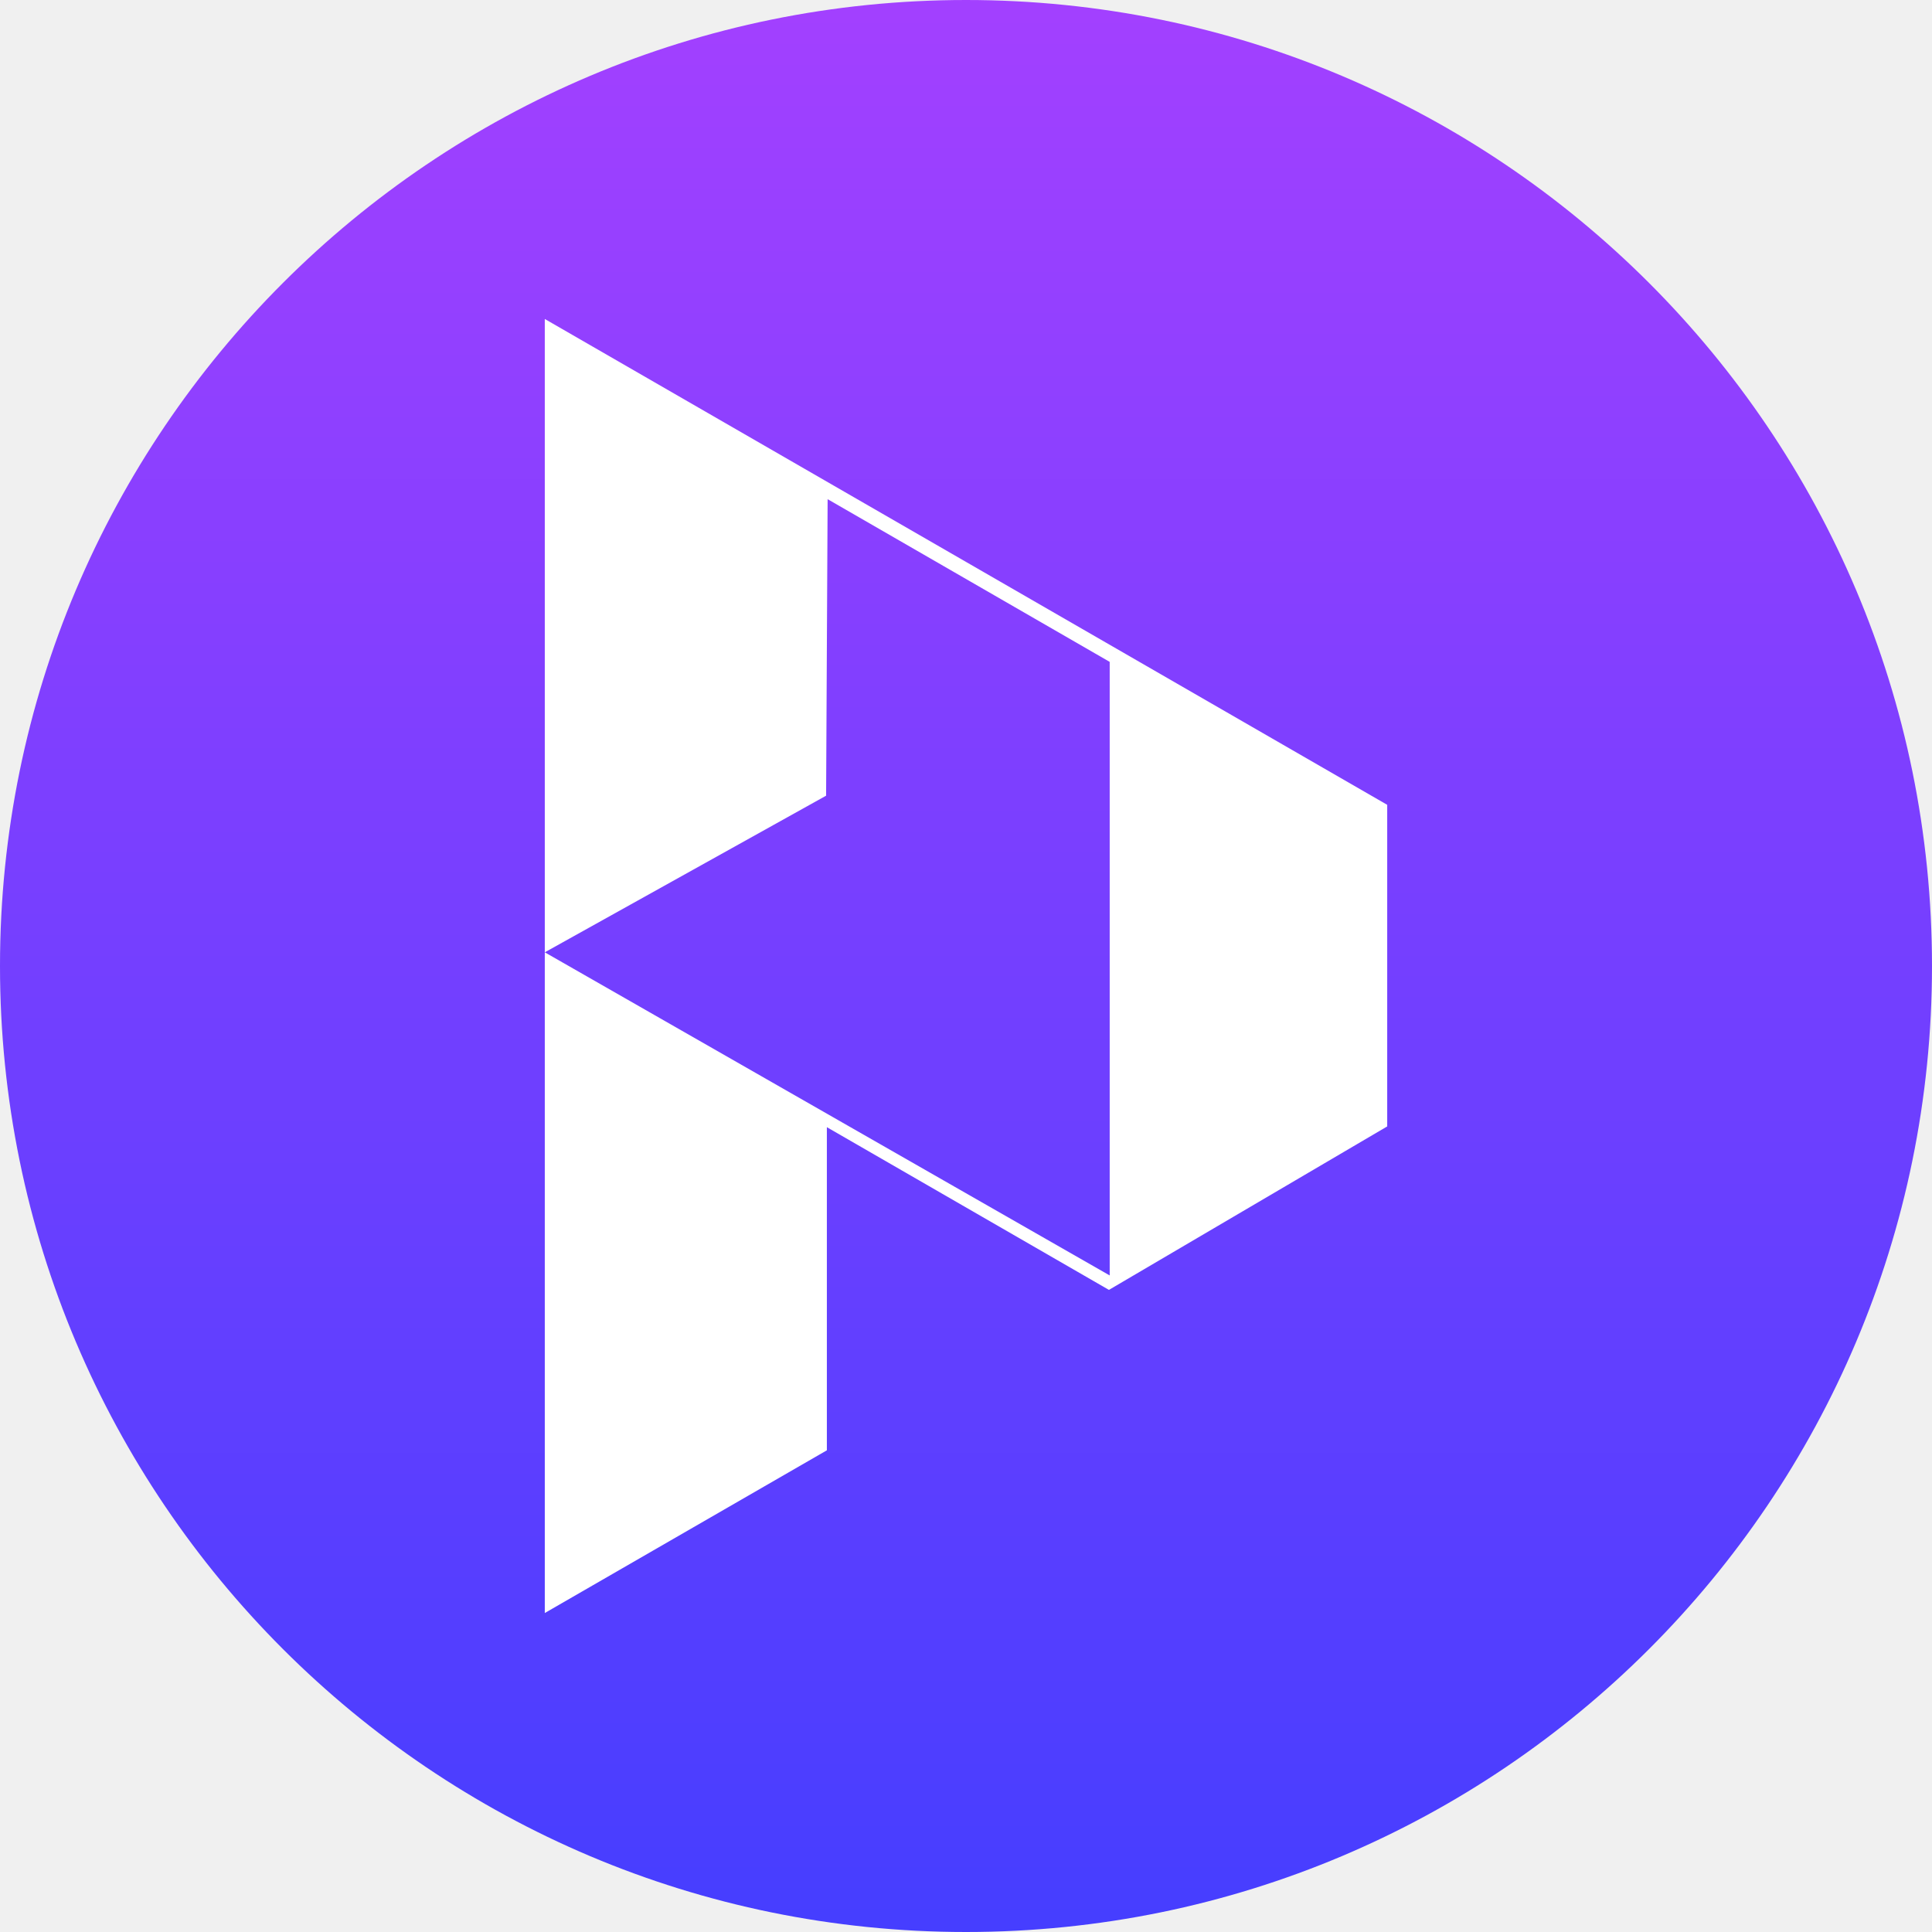
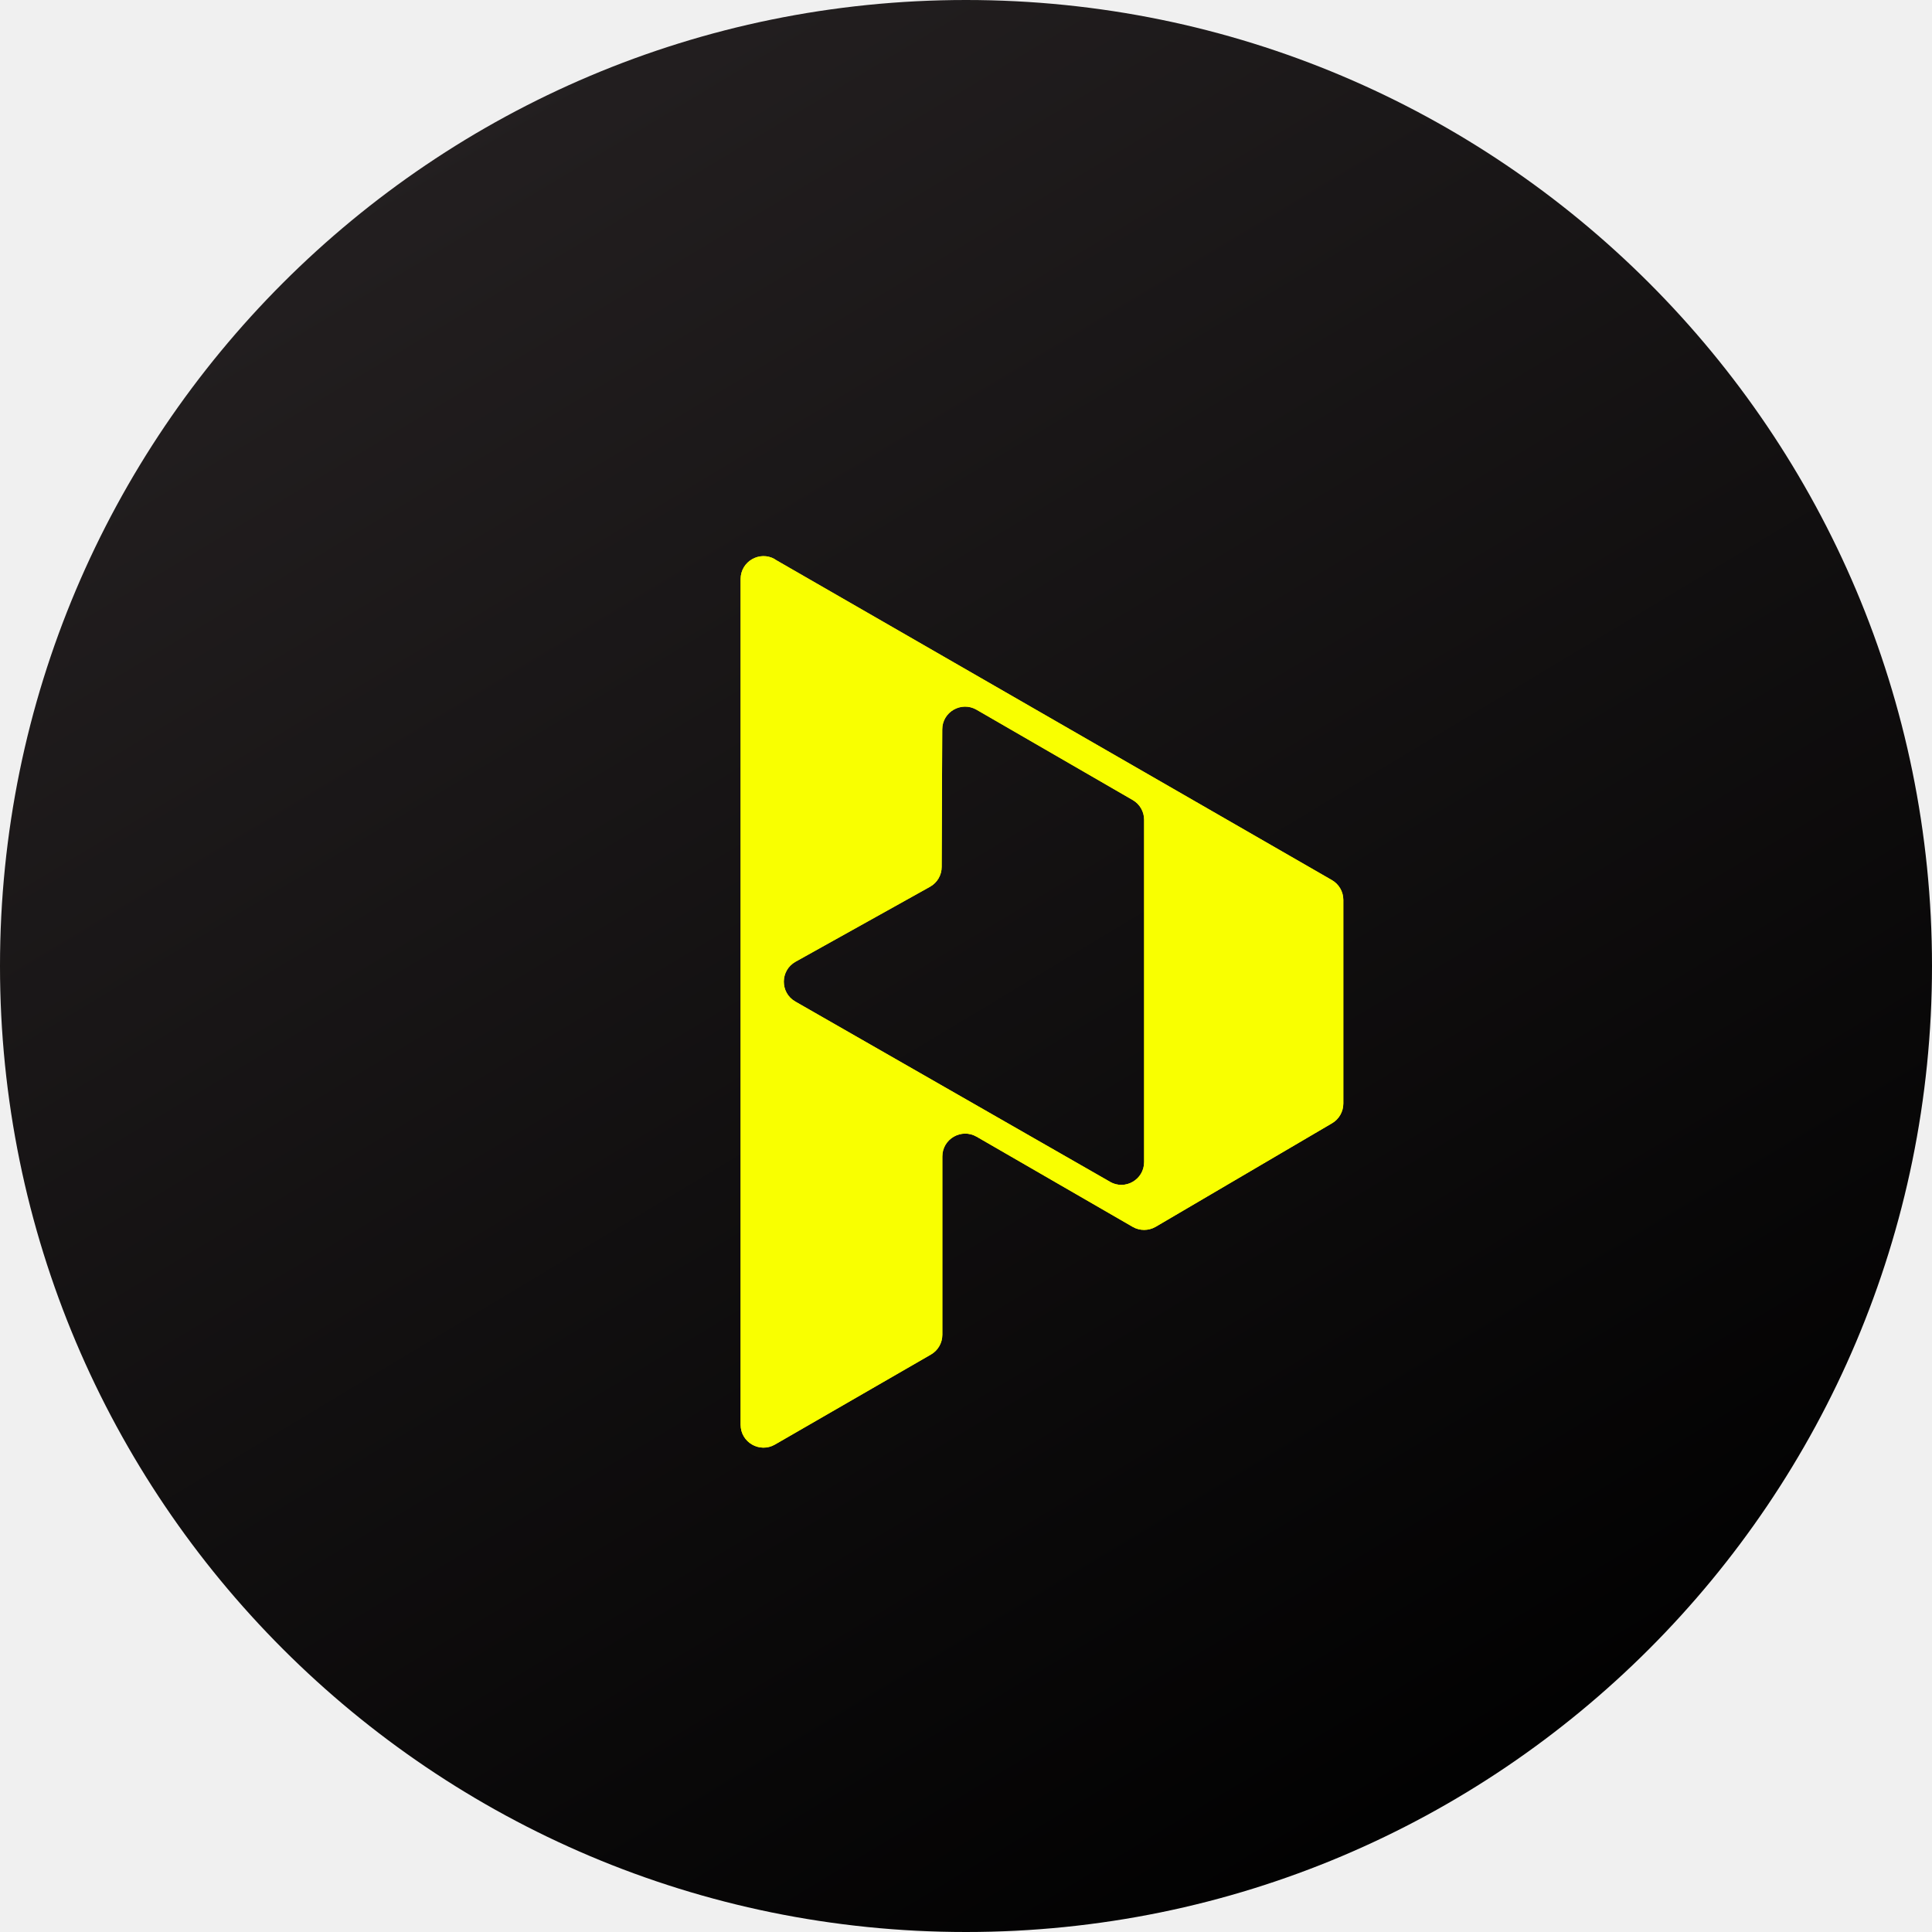
- <svg xmlns="http://www.w3.org/2000/svg" width="600" height="600">
+ <svg xmlns="http://www.w3.org/2000/svg" id="Layer_2" data-name="Layer 2" viewBox="0 0 200 200">
  <defs>
-     <clipPath id="clip-path">
-       <path id="svg_1" d="m7.822,15.267l0.032,-10.257l7.854,4.539l0,17.07l-15.7,-9l7.814,-2.352zm-7.822,2.356l0,18.377l7.854,-4.53l0,-8.992l7.854,4.538l7.751,-4.553l0,-8.952l-23.459,-13.511l0,17.623z" />
+     <style>
+       .cls-1 {
+         clip-path: url(#clippath);
+       }
+ 
+       .cls-2 {
+         fill: none;
+       }
+ 
+       .cls-2, .cls-3, .cls-4 {
+         stroke-width: 0px;
+       }
+ 
+       .cls-3 {
+         fill: url(#linear-gradient);
+       }
+ 
+       .cls-5 {
+         clip-path: url(#clippath-1);
+       }
+ 
+       .cls-4 {
+         fill: #f9ff00;
+       }
+     </style>
+     <linearGradient id="linear-gradient" x1="157.31" y1="195.29" x2="47.5" y2="12.7" gradientUnits="userSpaceOnUse">
+       <stop offset="0" stop-color="#000" />
+       <stop offset="1" stop-color="#231f20" />
+     </linearGradient>
+     <clipPath id="clippath">
+       <rect class="cls-2" x="76.68" y="57.57" width="62.39" height="92.28" />
    </clipPath>
-     <linearGradient y2="1" x2="0.5" y1="0" x1="0.5" id="linear-gradient">
-       <stop stop-color="#a340ff" offset="0" />
-       <stop stop-color="#453eff" offset="1" />
-     </linearGradient>
+     <clipPath id="clippath-1">
+       <rect class="cls-2" x="76.68" y="57.57" width="62.39" height="92.28" />
+     </clipPath>
  </defs>
-   <g>
-     <circle id="svg_3" fill="url(#linear-gradient)" r="300" cy="300" cx="300" class="cls-1" />
-     <path stroke="null" id="svg_7" fill="#ffffff" d="m256.554,247.109l0.472,-92.087l87.6,50.529l0,190.549l-175.436,-100.351l87.364,-48.641l0,0zm-87.364,48.641l0,205.188l87.6,-50.53l0,-100.351l87.6,50.53l86.42,-50.766l0,-99.878l-261.62,-150.881l0,196.688l0,-0z" />
+   <g id="Layer_1-2" data-name="Layer 1">
+     <g>
+       <circle class="cls-3" cx="100" cy="100" r="100" />
+       <g class="cls-1">
+         <path class="cls-4" d="M80.22,57.89c-1.58-.91-3.55.23-3.55,2.05v41.69s0,45.86,0,45.86c0,1.82,1.97,2.96,3.55,2.05l16.15-9.32c.73-.42,1.18-1.2,1.18-2.05v-18.45c0-1.82,1.97-2.96,3.55-2.05l16.15,9.33c.74.43,1.65.42,2.38,0l18.26-10.72c.72-.42,1.17-1.2,1.17-2.04v-21.08c0-.85-.45-1.63-1.18-2.05l-57.66-33.2ZM114.91,122.34l-32.58-18.66c-1.6-.92-1.58-3.22.02-4.12l13.92-7.76c.75-.42,1.21-1.2,1.21-2.06l.06-14.23c0-1.82,1.98-2.95,3.55-2.04l16.17,9.35c.73.42,1.18,1.2,1.18,2.05v35.42c0,1.82-1.96,2.96-3.54,2.05" />
+       </g>
+       <g class="cls-5">
+         <path class="cls-4" d="M80.22,57.89c-1.58-.91-3.55.23-3.55,2.05v41.69s0,45.86,0,45.86c0,1.82,1.97,2.96,3.55,2.05l16.15-9.32c.73-.42,1.18-1.2,1.18-2.05v-18.45c0-1.82,1.97-2.96,3.55-2.05l16.15,9.33c.74.43,1.65.42,2.38,0l18.26-10.72c.72-.42,1.17-1.2,1.17-2.04v-21.08c0-.85-.45-1.63-1.18-2.05l-57.66-33.2ZM114.91,122.34l-32.58-18.66c-1.6-.92-1.58-3.22.02-4.12l13.92-7.76c.75-.42,1.21-1.2,1.21-2.06l.06-14.23c0-1.82,1.98-2.95,3.55-2.04l16.17,9.35c.73.42,1.18,1.2,1.18,2.05v35.42c0,1.82-1.96,2.96-3.54,2.05" />
+       </g>
+     </g>
  </g>
</svg>
